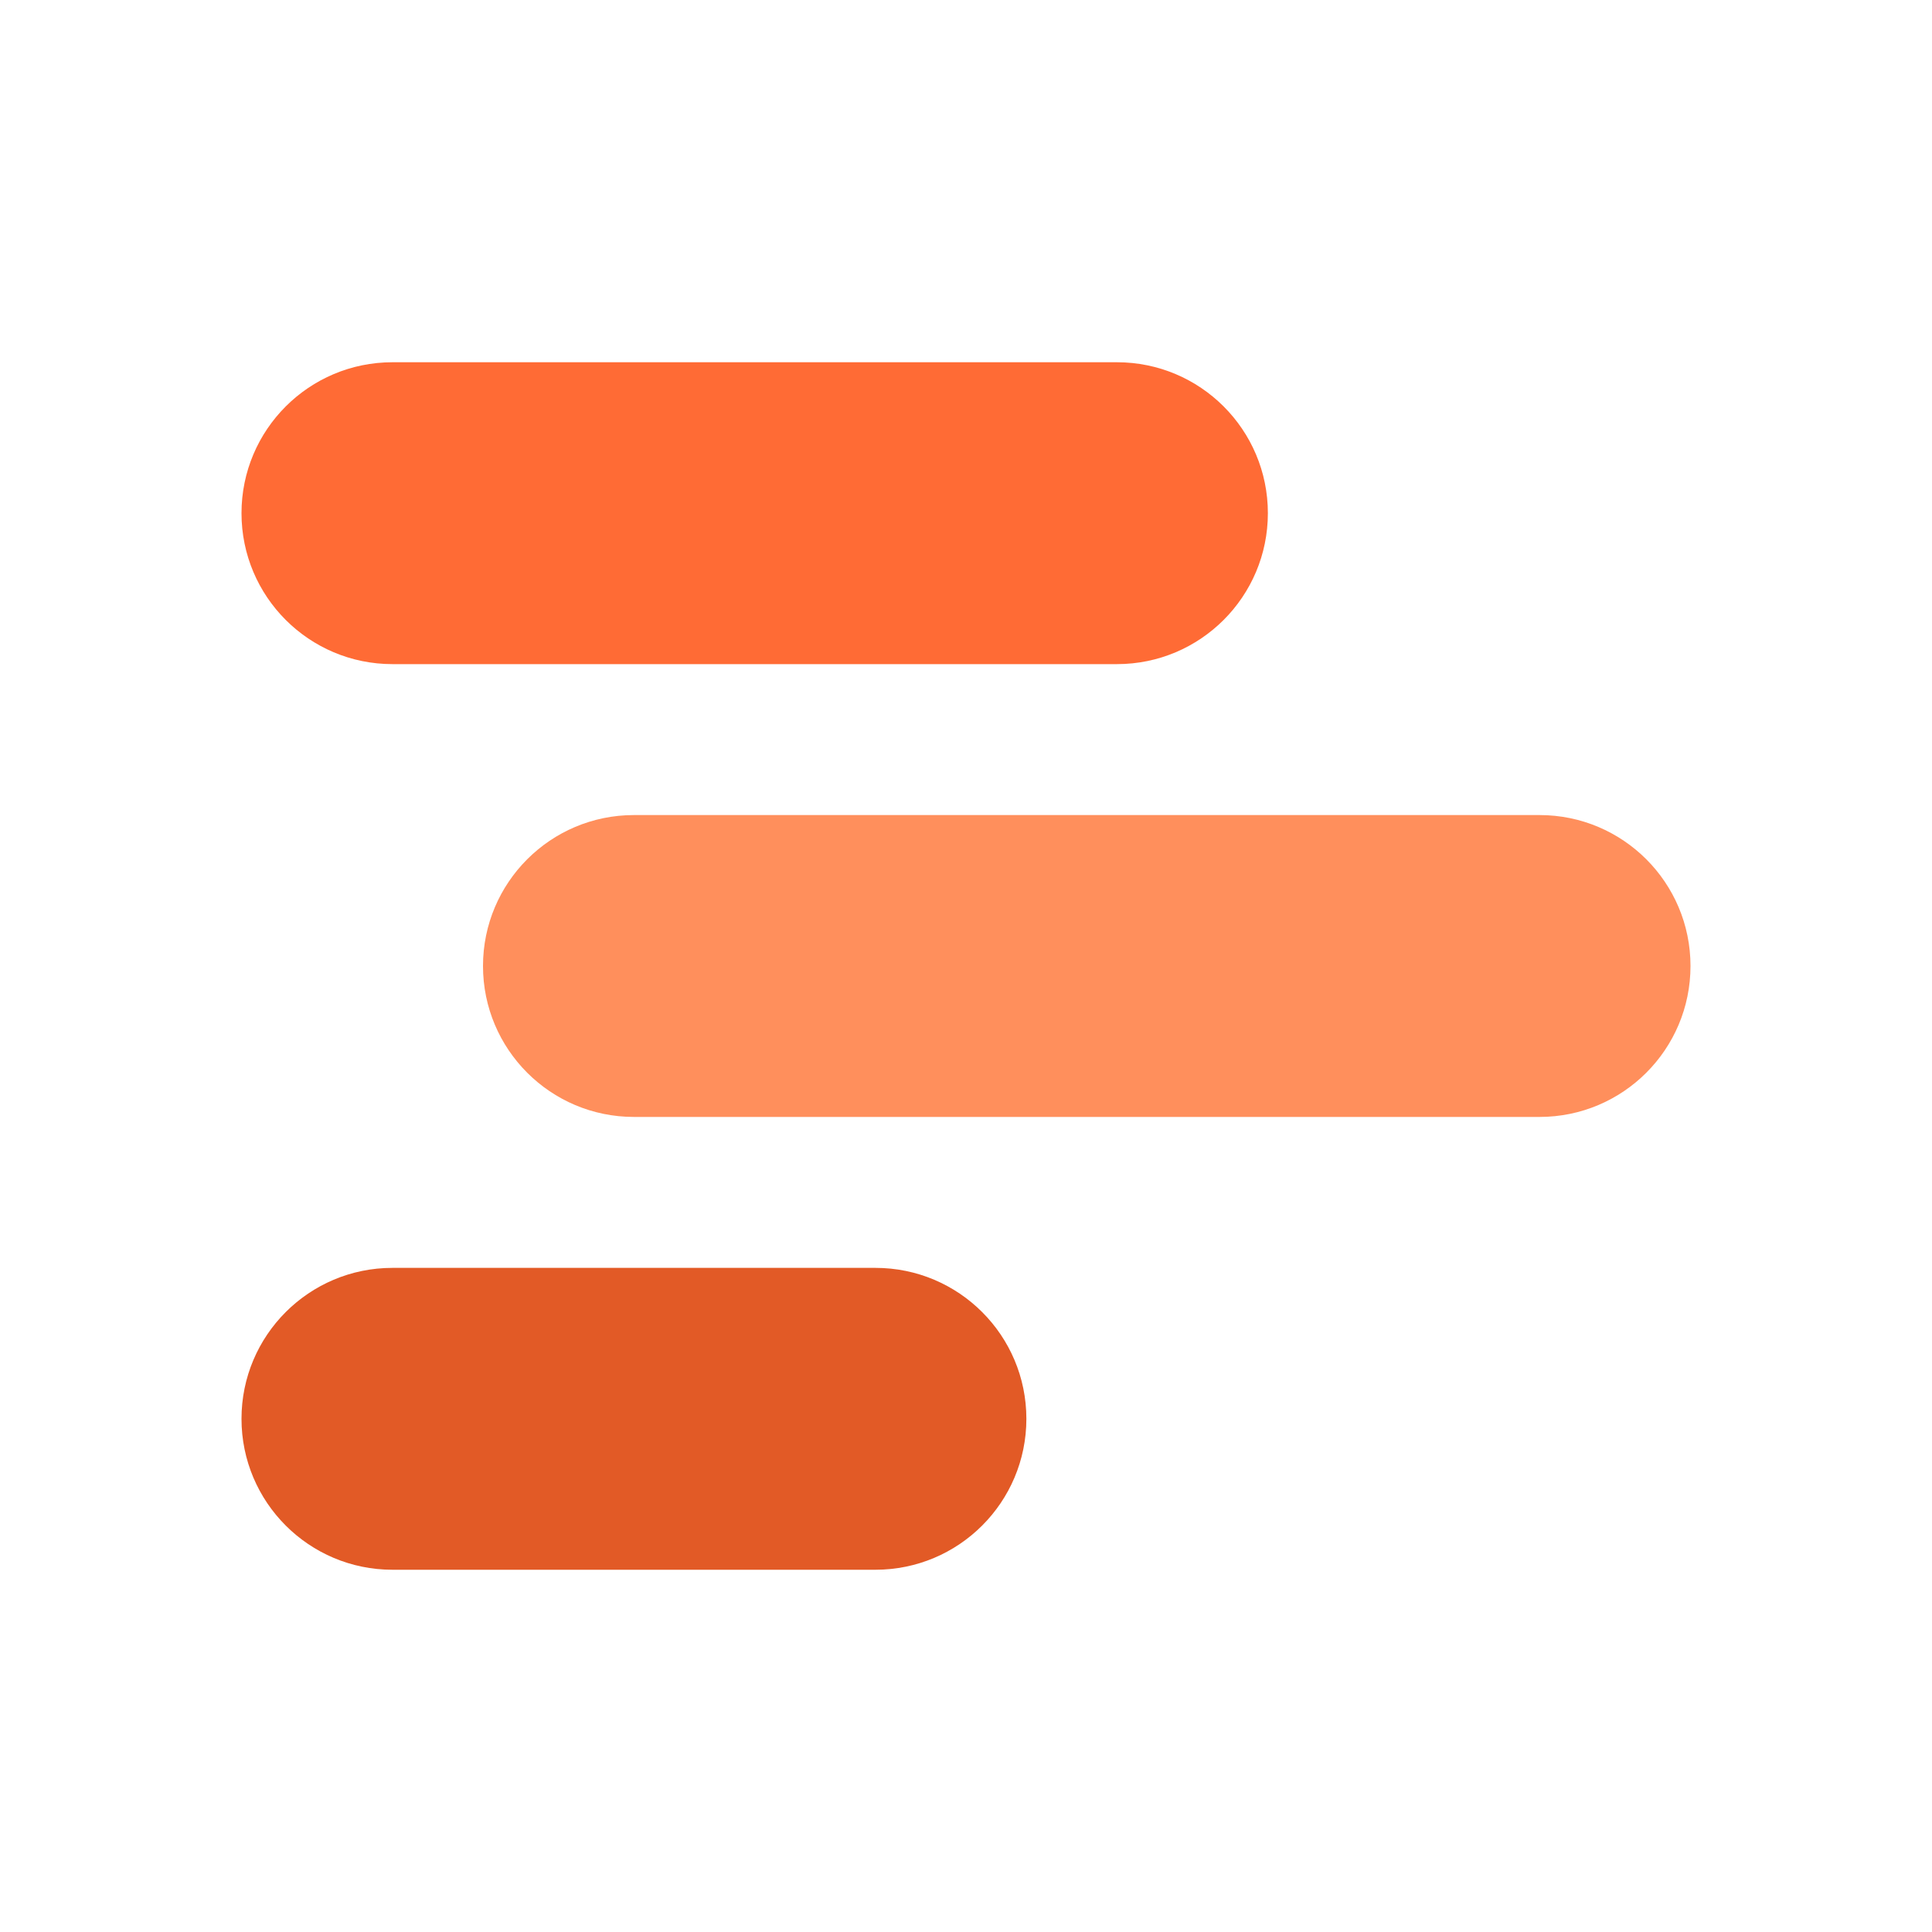
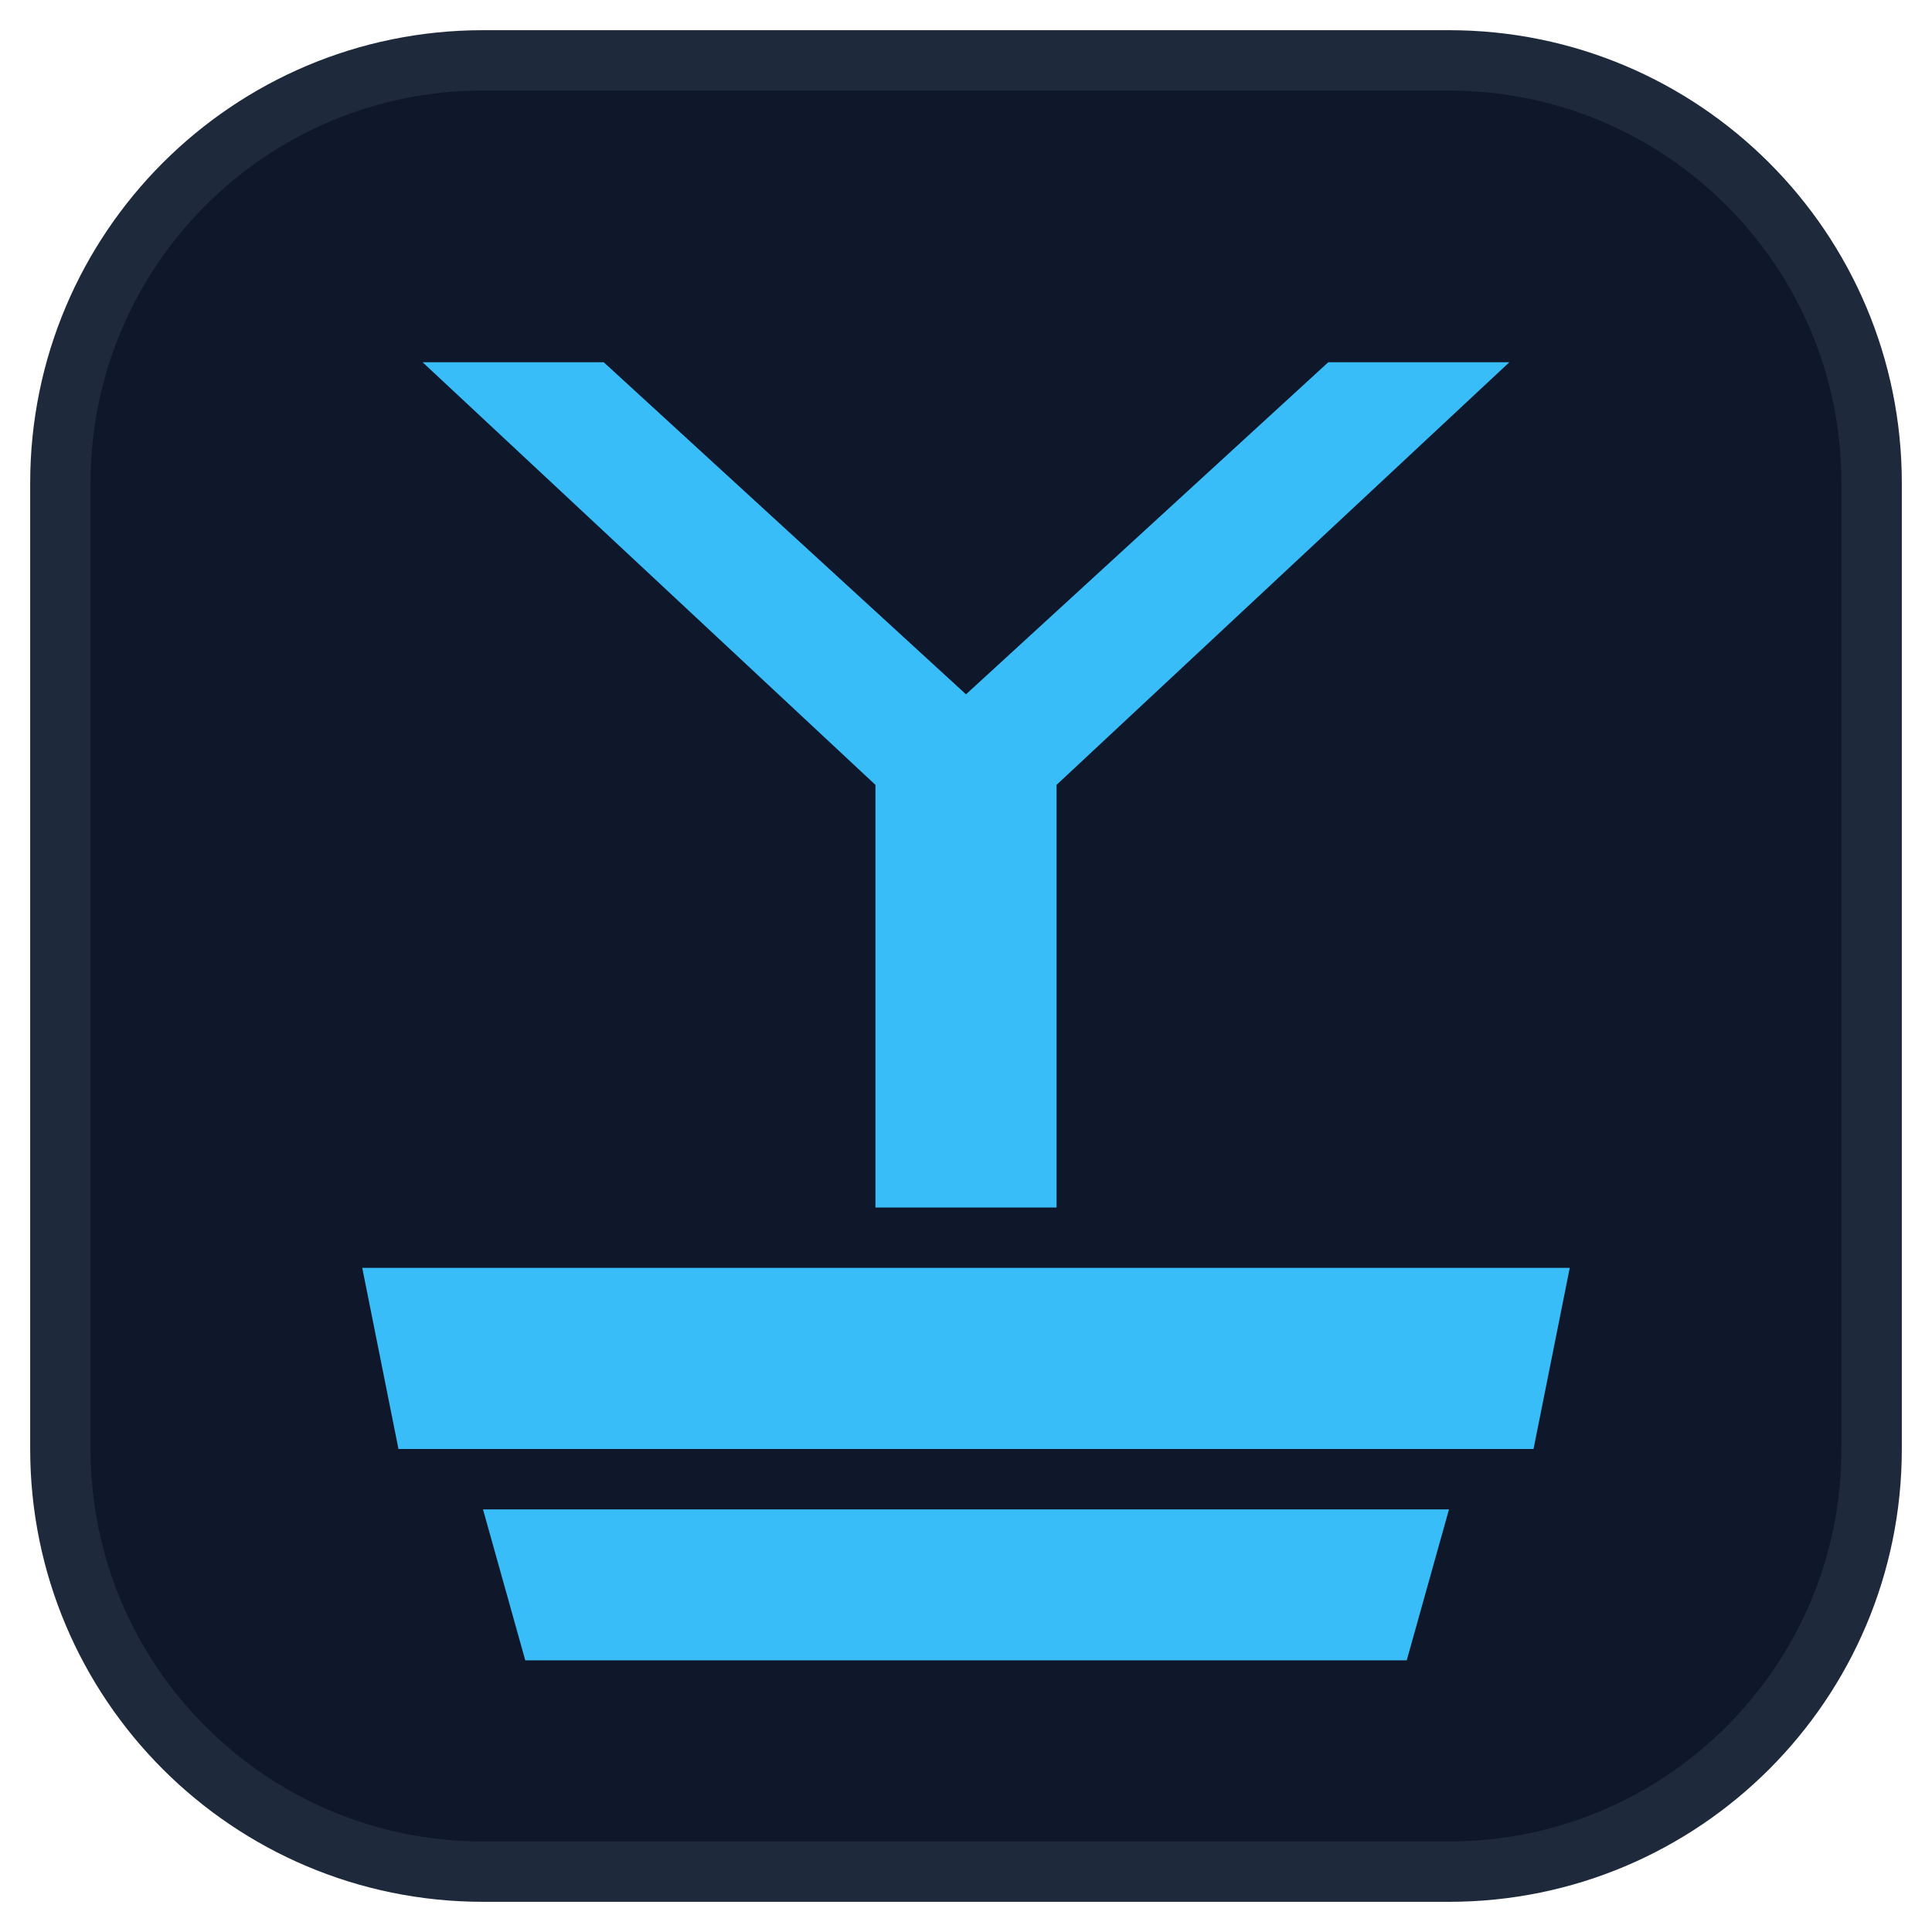
<svg xmlns="http://www.w3.org/2000/svg" viewBox="0 0 32 32">
-   <rect x="4" y="6" width="17" height="5" rx="2.5" fill="#FF6B35" />
-   <rect x="8" y="13.5" width="20" height="5" rx="2.5" fill="#FF8F5C" />
-   <rect x="4" y="21" width="13" height="5" rx="2.5" fill="#E25A26" />
+   <rect x="1" y="1" width="30" height="30" rx="7" fill="#0f172a" stroke="#1e293b" stroke-width="1" />
+   <g fill="#38bdf8">
+     <polygon points="7,6 10,6 16,11.5 22,6 25,6 17.5,13 17.5,20 14.5,20 14.5,13" />
+     <polygon points="6,21 26,21 25.4,24 6.6,24" />
+     <polygon points="8,25 24,25 23.3,27.5 8.7,27.5" />
+   </g>
</svg>
